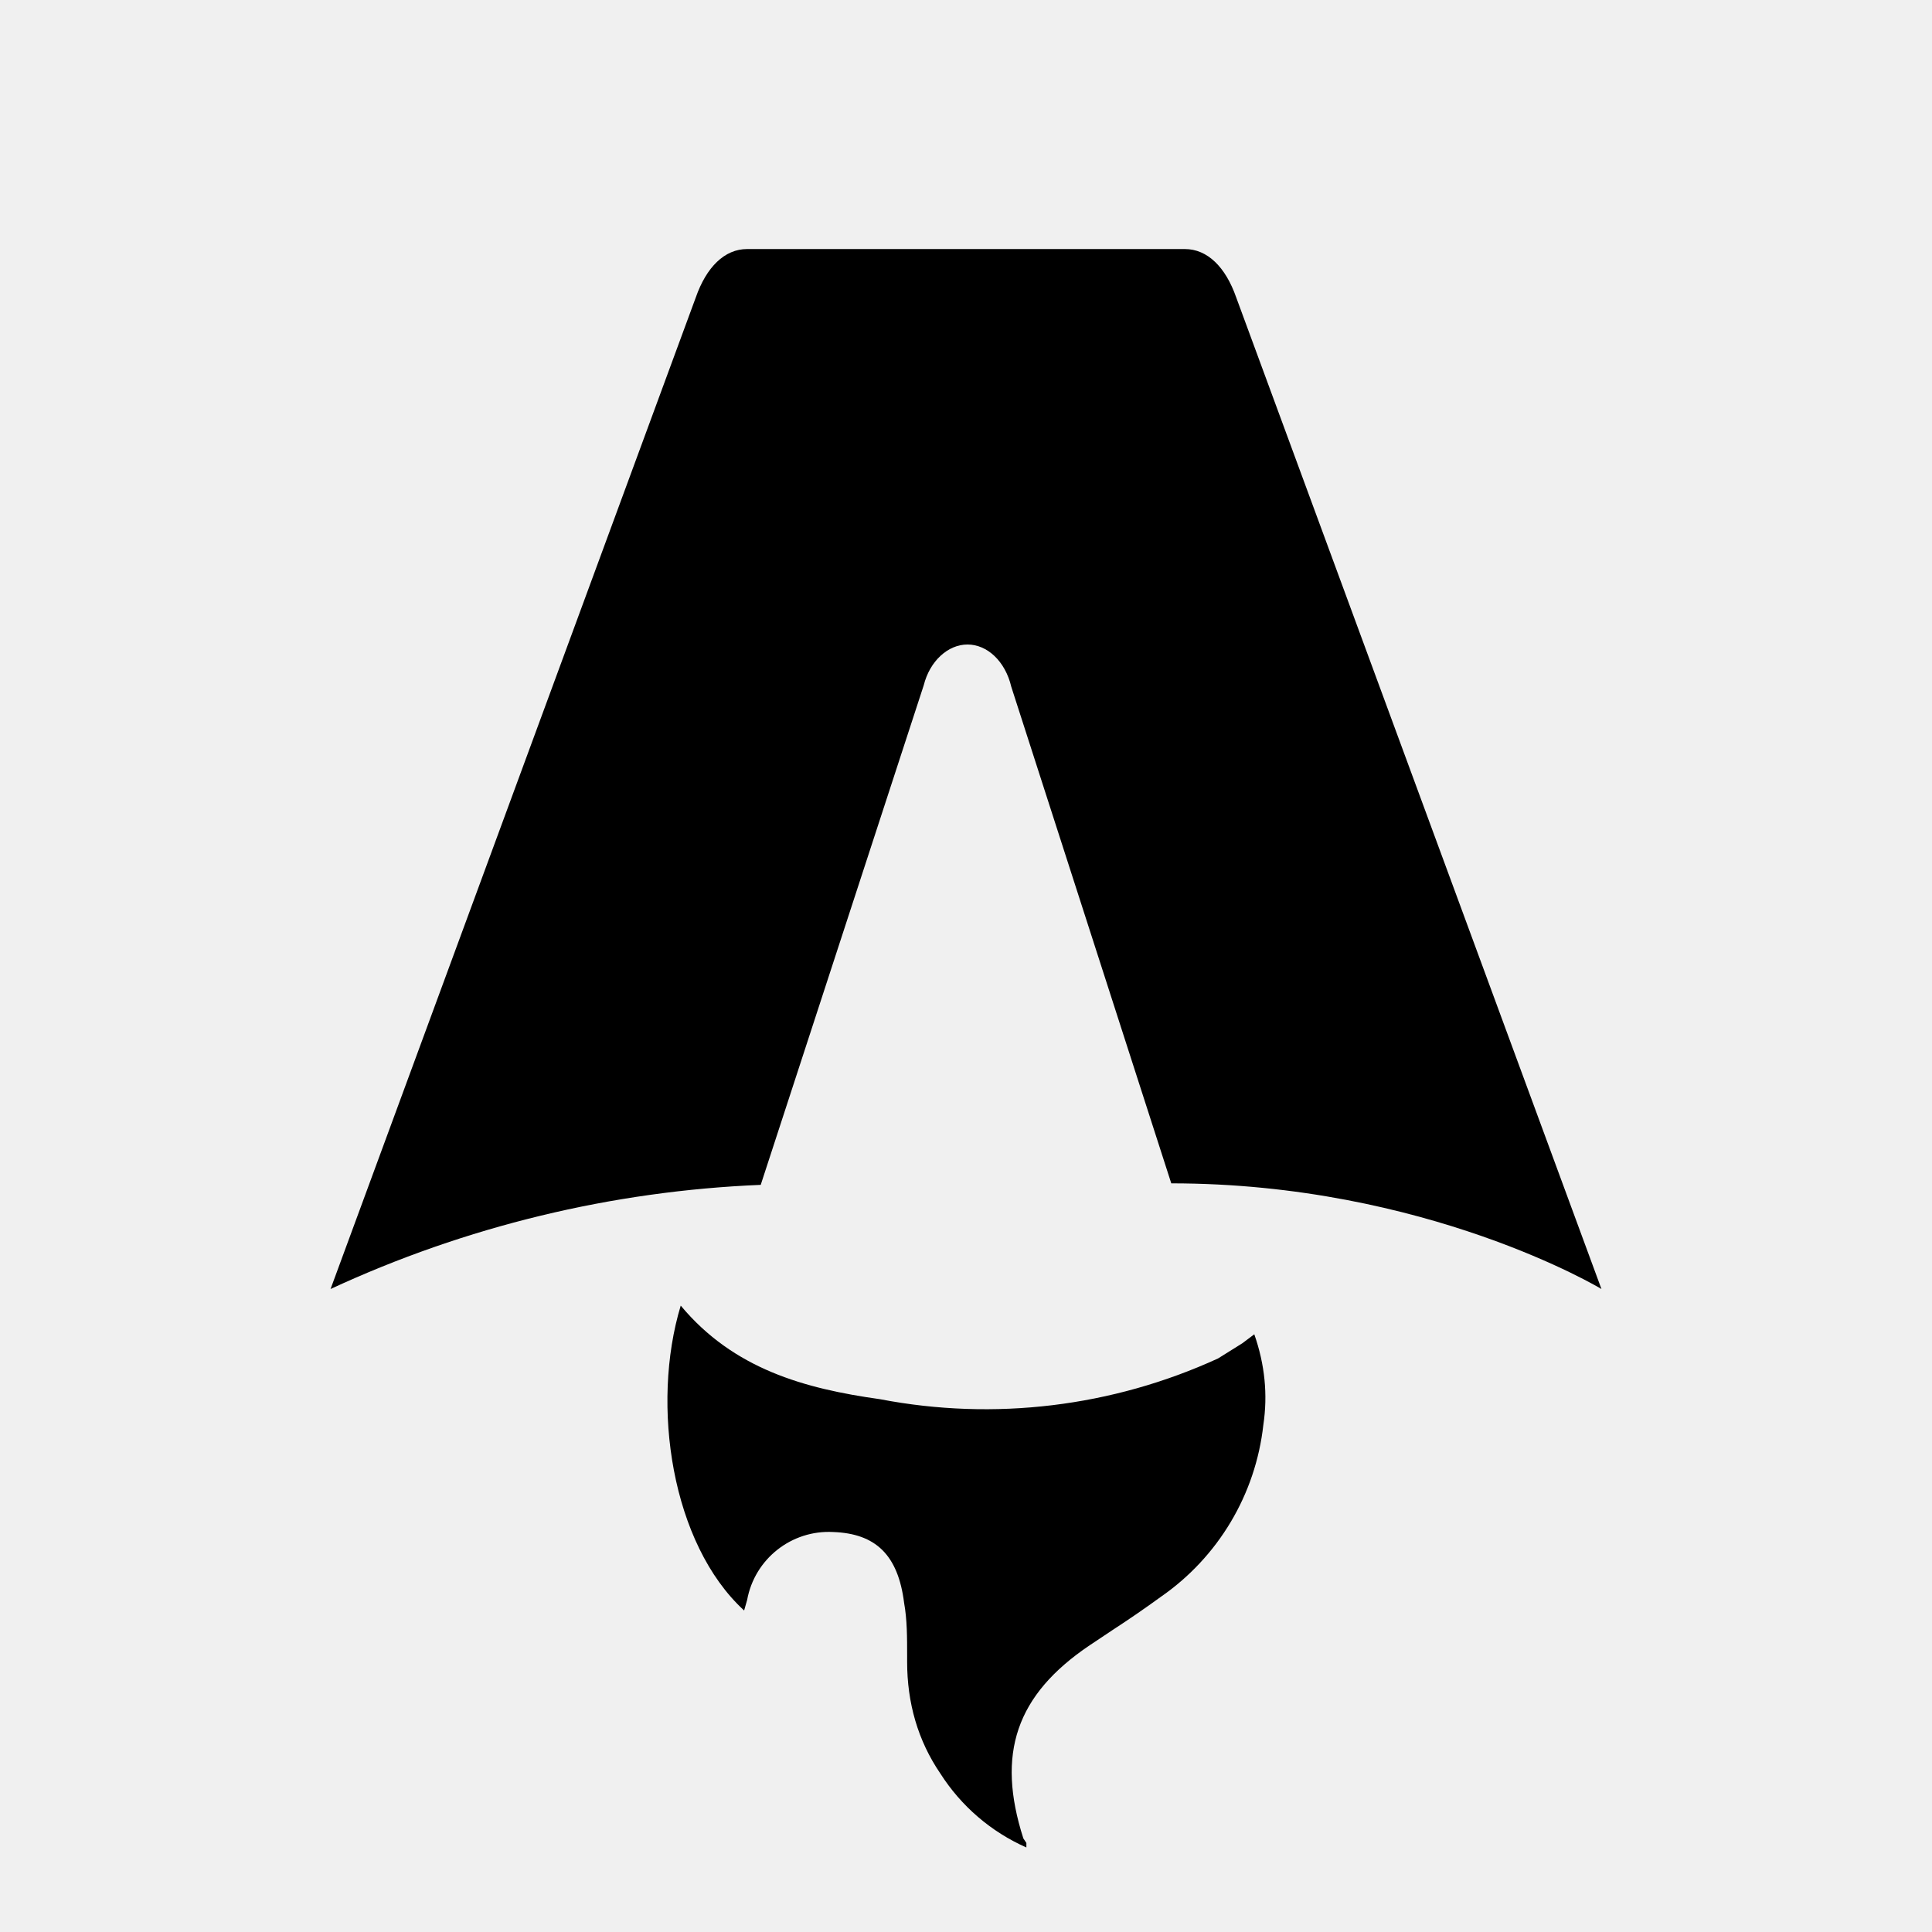
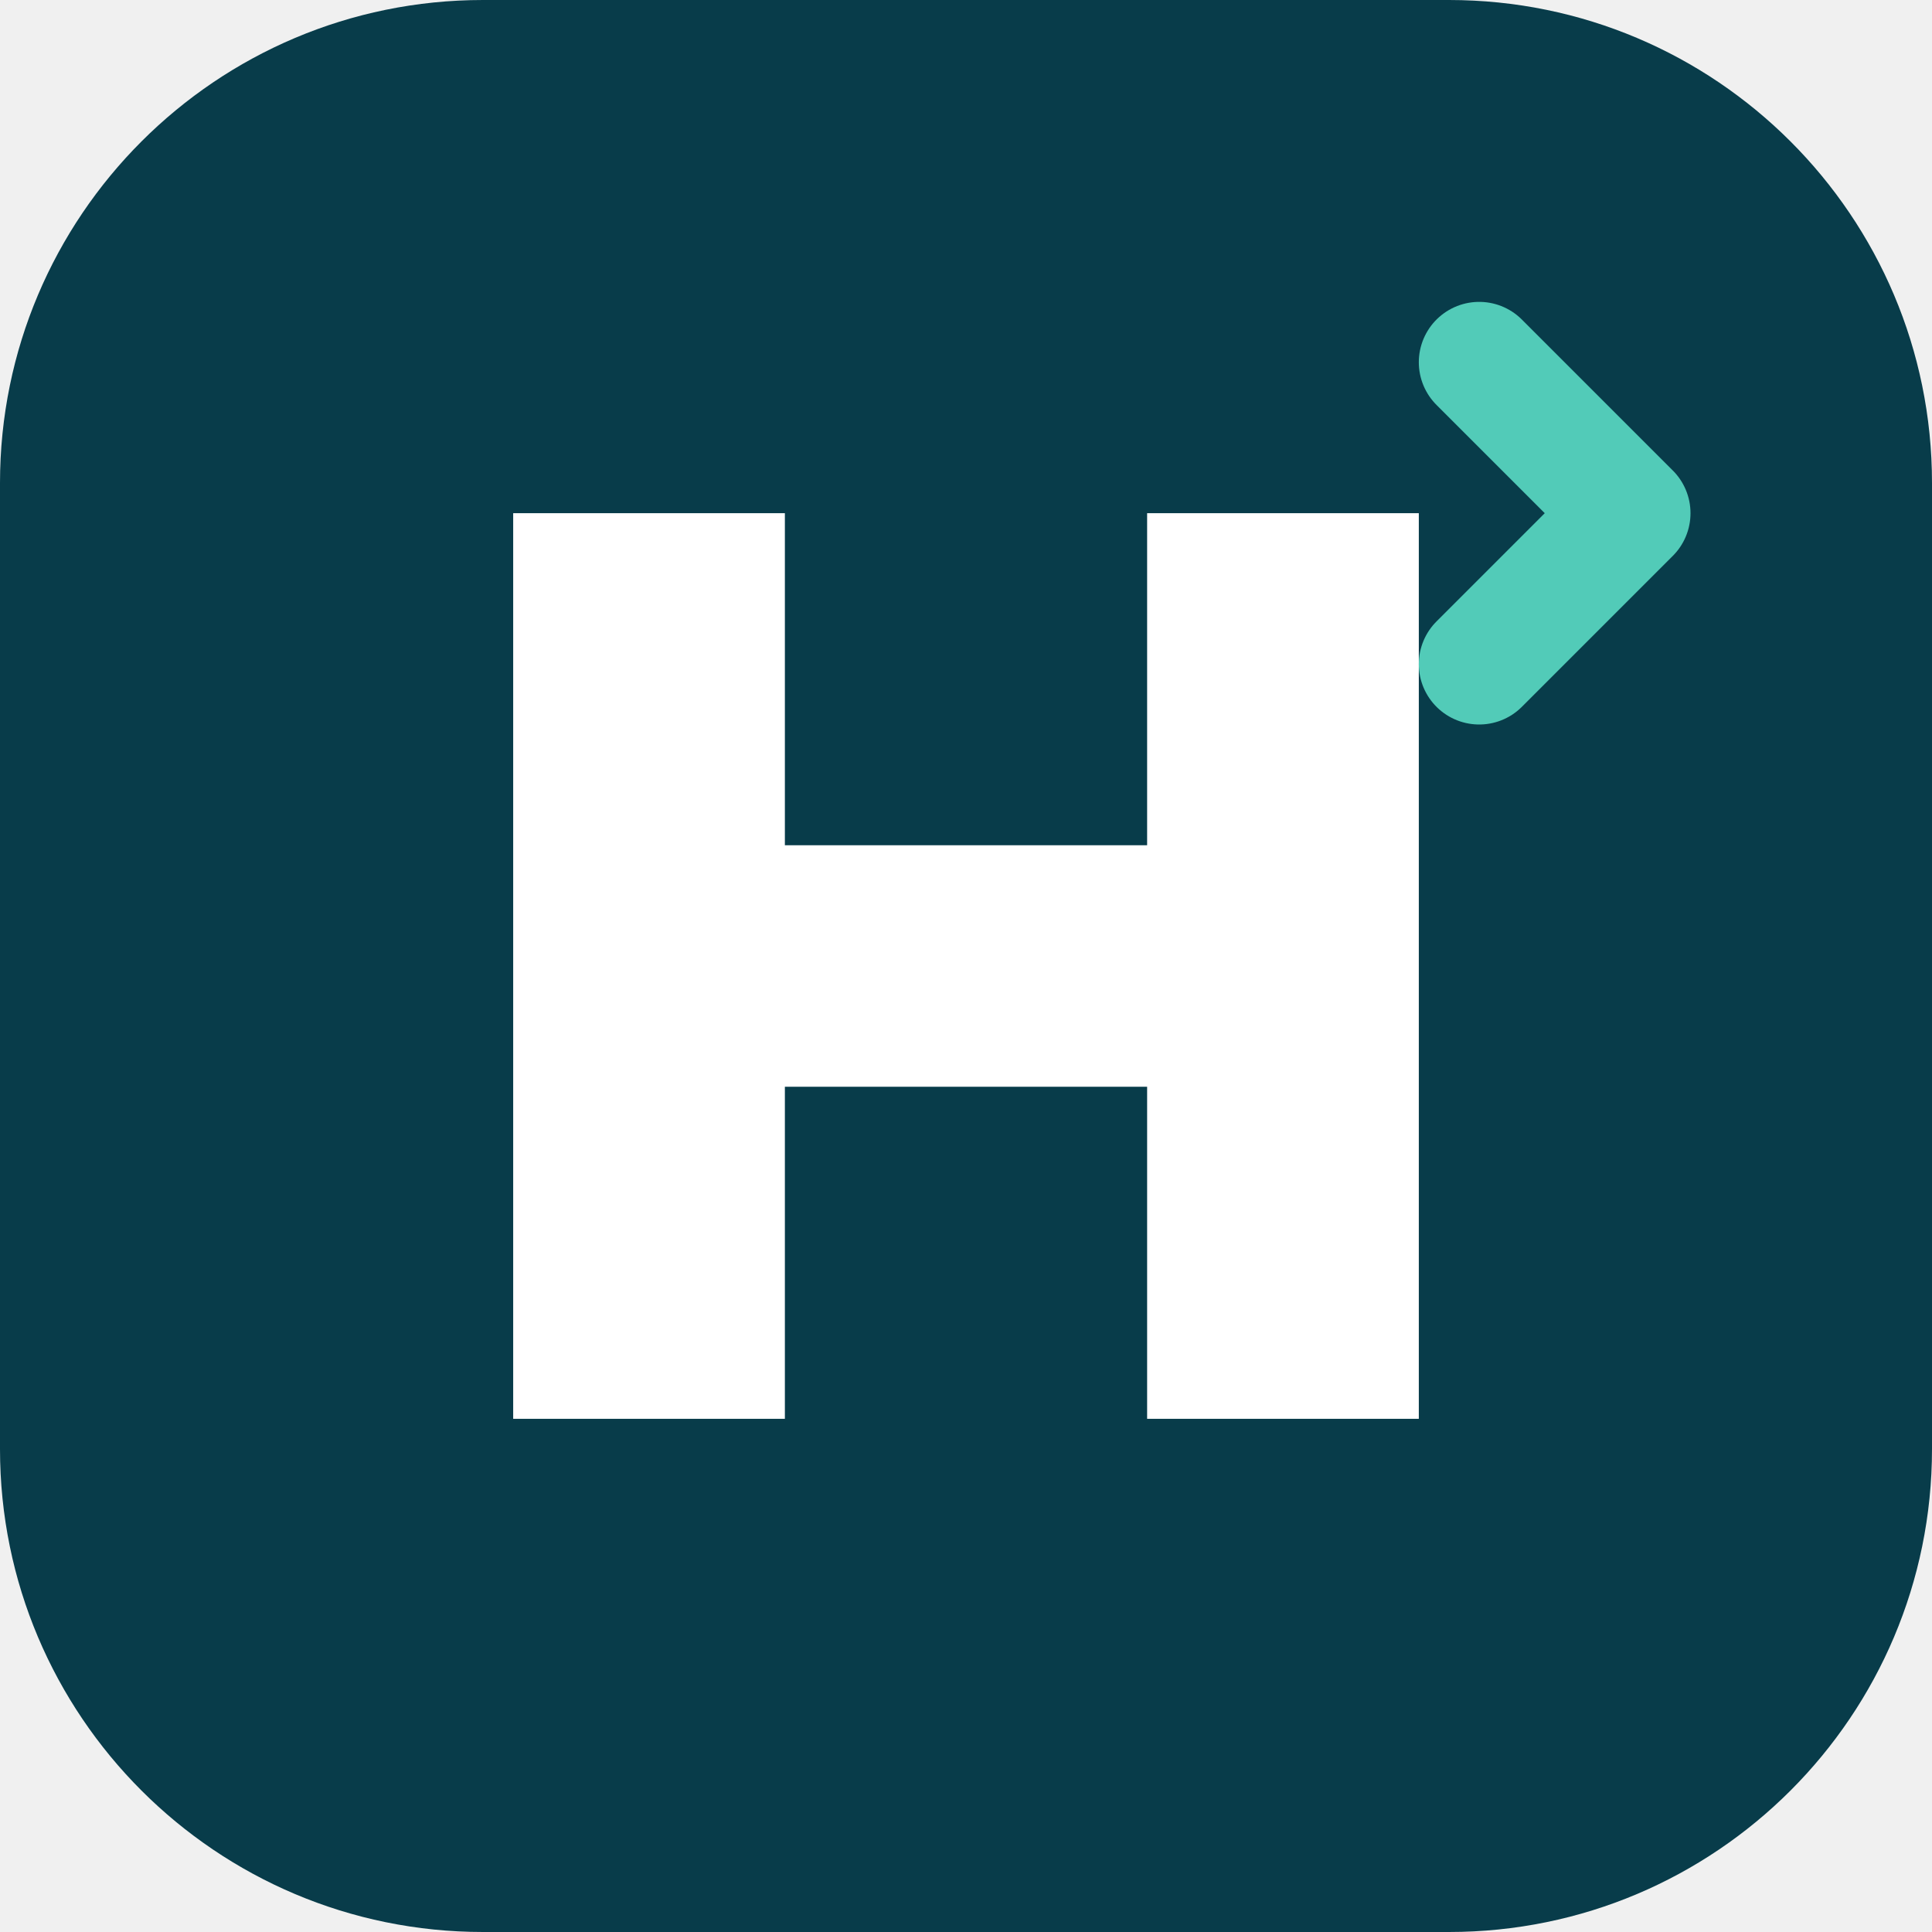
- <svg xmlns="http://www.w3.org/2000/svg" fill="none" viewBox="0 0 128 128">
-   <path d="M50.4 78.5a75.1 75.1 0 0 0-28.5 6.9l24.2-65.7c.7-2 1.9-3.2 3.4-3.2h29c1.5 0 2.7 1.2 3.4 3.2l24.2 65.7s-11.6-7-28.5-7L67 45.5c-.4-1.7-1.6-2.8-2.9-2.8-1.3 0-2.5 1.1-2.9 2.7L50.4 78.5Zm-1.1 28.2Zm-4.2-20.2c-2 6.6-.6 15.8 4.2 20.2a17.5 17.5 0 0 1 .2-.7 5.5 5.5 0 0 1 5.7-4.5c2.8.1 4.3 1.5 4.7 4.7.2 1.1.2 2.3.2 3.5v.4c0 2.7.7 5.2 2.2 7.4a13 13 0 0 0 5.7 4.9v-.3l-.2-.3c-1.8-5.6-.5-9.5 4.4-12.8l1.5-1a73 73 0 0 0 3.2-2.2 16 16 0 0 0 6.8-11.4c.3-2 .1-4-.6-6l-.8.6-1.6 1a37 37 0 0 1-22.4 2.7c-5-.7-9.7-2-13.2-6.2Z" />
-   <style>
-         path { fill: #000; }
-         @media (prefers-color-scheme: dark) {
-             path { fill: #FFF; }
-         }
-     </style>
+ <svg xmlns="http://www.w3.org/2000/svg" viewBox="0 0 64 64" role="img" aria-label="HealthCoveragePath">
+   <rect width="64" height="64" rx="16" fill="#083c4a" />
+   <path d="M17 17v30h9V36h12v11h9V17h-9v11H26V17z" fill="#fff" />
+   <path d="M49 12l5 5-5 5" fill="none" stroke="#52cbb8" stroke-width="4" stroke-linecap="round" stroke-linejoin="round" />
</svg>
